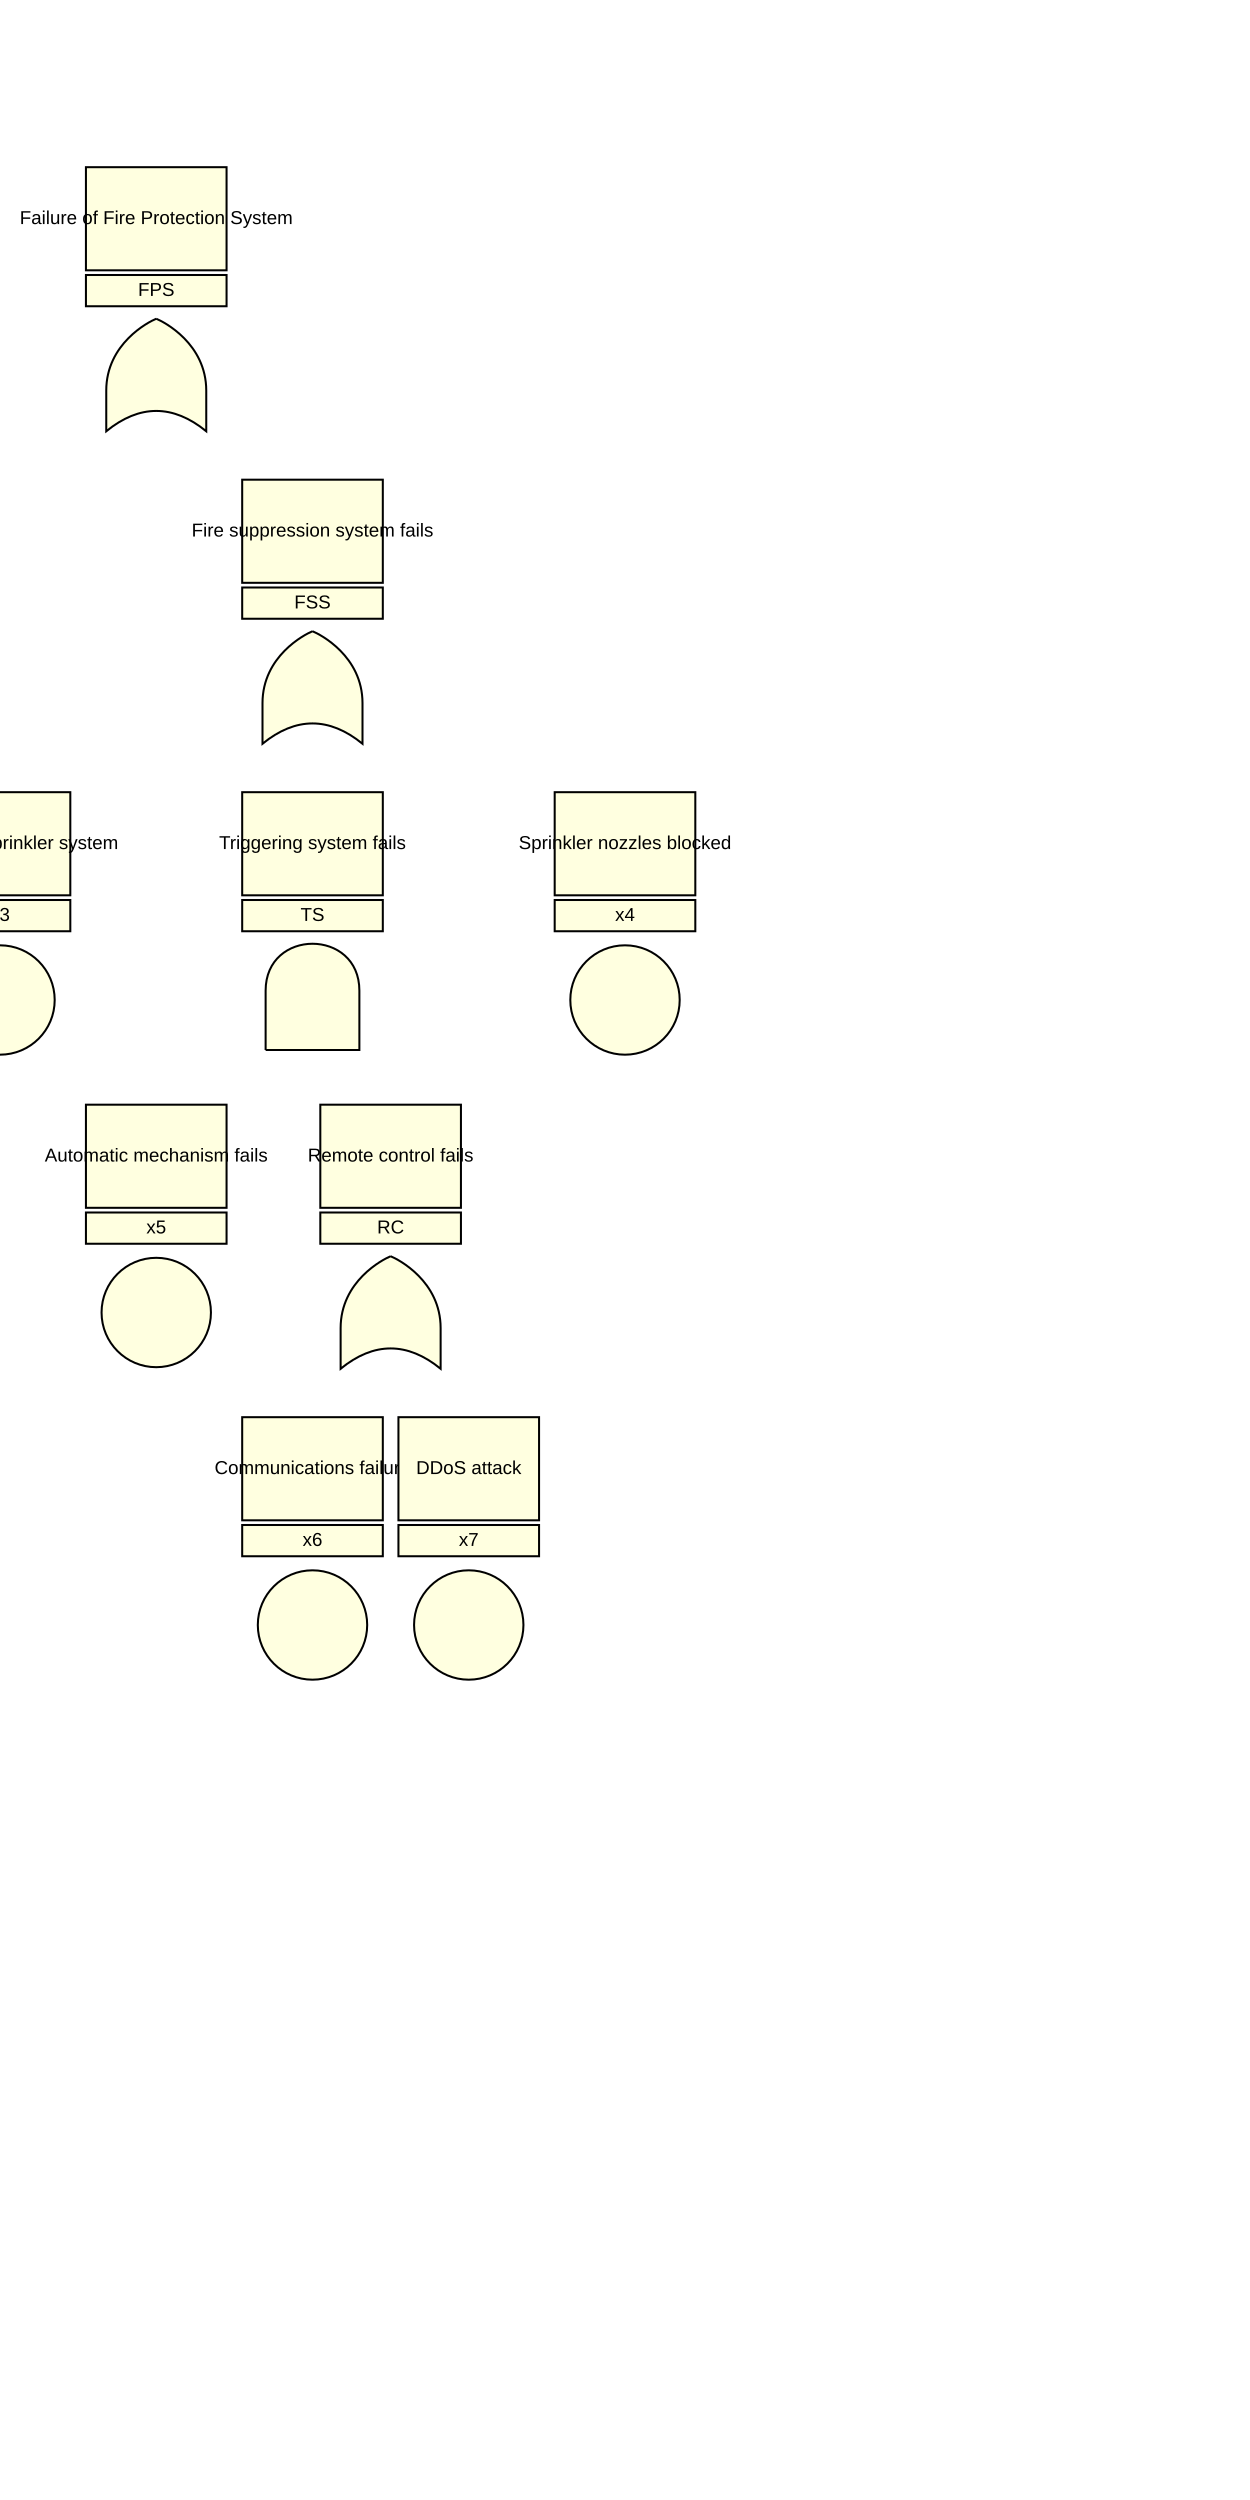
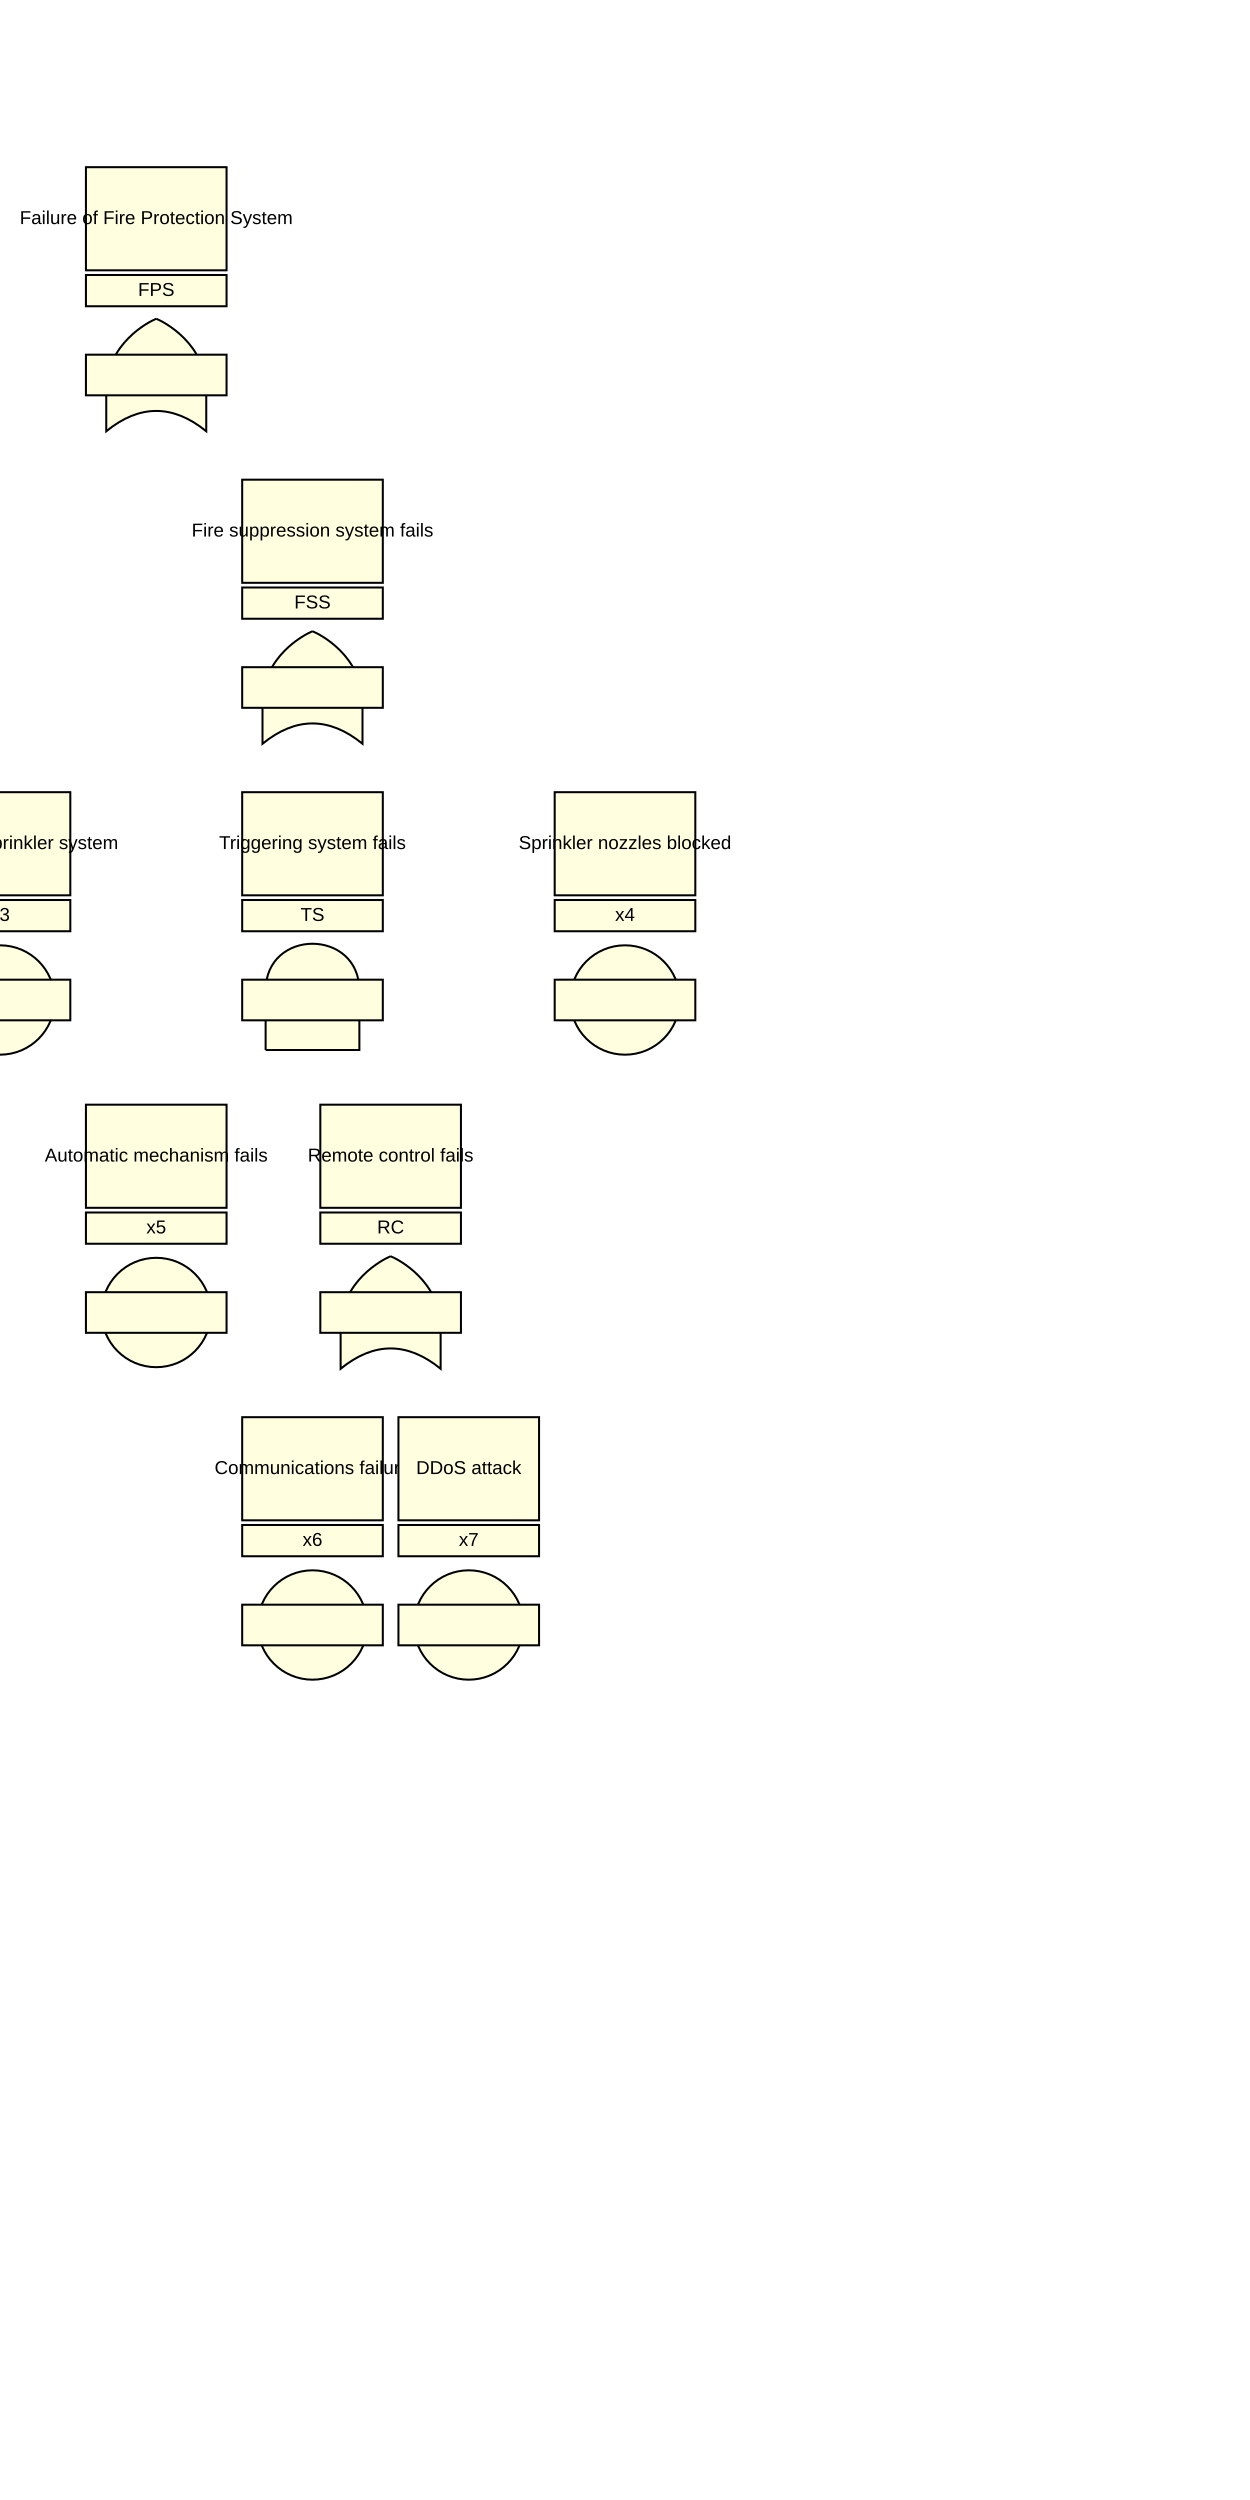
<svg xmlns="http://www.w3.org/2000/svg" viewBox="-100 -200 800 1600">
  <style>
circle, path, polygon, rect {
  fill: lightyellow;
  stroke: black;
  stroke-width: 1.3;
}
text {
  dominant-baseline: middle;
  font-family: Arial, sans-serif;
  font-size: 12px;
  text-anchor: middle;
}
</style>
  <rect x="-45" y="-93" width="90" height="66" />
  <text x="0" y="-60">Failure of Fire Protection System</text>
  <rect x="-45" y="-24" width="90" height="20" />
  <text x="0" y="-14">FPS</text>
  <path d="M0,4 C-5,6 -32,20 -32,50 L-32,76 Q0,50 32,76 L32,50 C32,20 5,6 0,4" />
+   <rect x="-45" y="27" width="90" height="26" />
  <rect x="-295" y="107" width="90" height="66" />
  <text x="-250" y="140">Fire detection system fails</text>
  <rect x="-295" y="176" width="90" height="20" />
  <text x="-250" y="186">FDS</text>
  <path d="M-280,272 L-220,272 L-220,234 C-220,194 -280,194 -280,234 L-280,272 " />
+   <rect x="-295" y="227" width="90" height="26" />
  <rect x="-345" y="307" width="90" height="66" />
  <text x="-300" y="340">Failure of smoke detector sensor</text>
  <rect x="-345" y="376" width="90" height="20" />
  <text x="-300" y="386">x1</text>
  <circle cx="-300" cy="440" r="35" />
+   <rect x="-345" y="427" width="90" height="26" />
  <rect x="-245" y="307" width="90" height="66" />
  <text x="-200" y="340">Failure of heat detector sensor</text>
  <rect x="-245" y="376" width="90" height="20" />
  <text x="-200" y="386">x2</text>
  <circle cx="-200" cy="440" r="35" />
+   <rect x="-245" y="427" width="90" height="26" />
  <rect x="55" y="107" width="90" height="66" />
  <text x="100" y="140">Fire suppression system fails</text>
  <rect x="55" y="176" width="90" height="20" />
  <text x="100" y="186">FSS</text>
  <path d="M100,204 C95,206 68,220 68,250 L68,276 Q100,250 132,276 L132,250 C132,220 105,206 100,204" />
+   <rect x="55" y="227" width="90" height="26" />
  <rect x="-145" y="307" width="90" height="66" />
  <text x="-100" y="340">No water to sprinkler system</text>
  <rect x="-145" y="376" width="90" height="20" />
  <text x="-100" y="386">x3</text>
  <circle cx="-100" cy="440" r="35" />
+   <rect x="-145" y="427" width="90" height="26" />
  <rect x="55" y="307" width="90" height="66" />
  <text x="100" y="340">Triggering system fails</text>
  <rect x="55" y="376" width="90" height="20" />
  <text x="100" y="386">TS</text>
  <path d="M70,472 L130,472 L130,434 C130,394 70,394 70,434 L70,472 " />
+   <rect x="55" y="427" width="90" height="26" />
  <rect x="-45" y="507" width="90" height="66" />
  <text x="0" y="540">Automatic mechanism fails</text>
  <rect x="-45" y="576" width="90" height="20" />
  <text x="0" y="586">x5</text>
  <circle cx="0" cy="640" r="35" />
+   <rect x="-45" y="627" width="90" height="26" />
  <rect x="105" y="507" width="90" height="66" />
  <text x="150" y="540">Remote control fails</text>
  <rect x="105" y="576" width="90" height="20" />
  <text x="150" y="586">RC</text>
  <path d="M150,604 C145,606 118,620 118,650 L118,676 Q150,650 182,676 L182,650 C182,620 155,606 150,604" />
+   <rect x="105" y="627" width="90" height="26" />
  <rect x="55" y="707" width="90" height="66" />
  <text x="100" y="740">Communications failure</text>
  <rect x="55" y="776" width="90" height="20" />
  <text x="100" y="786">x6</text>
  <circle cx="100" cy="840" r="35" />
+   <rect x="55" y="827" width="90" height="26" />
  <rect x="155" y="707" width="90" height="66" />
  <text x="200" y="740">DDoS attack</text>
  <rect x="155" y="776" width="90" height="20" />
  <text x="200" y="786">x7</text>
  <circle cx="200" cy="840" r="35" />
+   <rect x="155" y="827" width="90" height="26" />
  <rect x="255" y="307" width="90" height="66" />
  <text x="300" y="340">Sprinkler nozzles blocked</text>
  <rect x="255" y="376" width="90" height="20" />
  <text x="300" y="386">x4</text>
  <circle cx="300" cy="440" r="35" />
+   <rect x="255" y="427" width="90" height="26" />
</svg>
